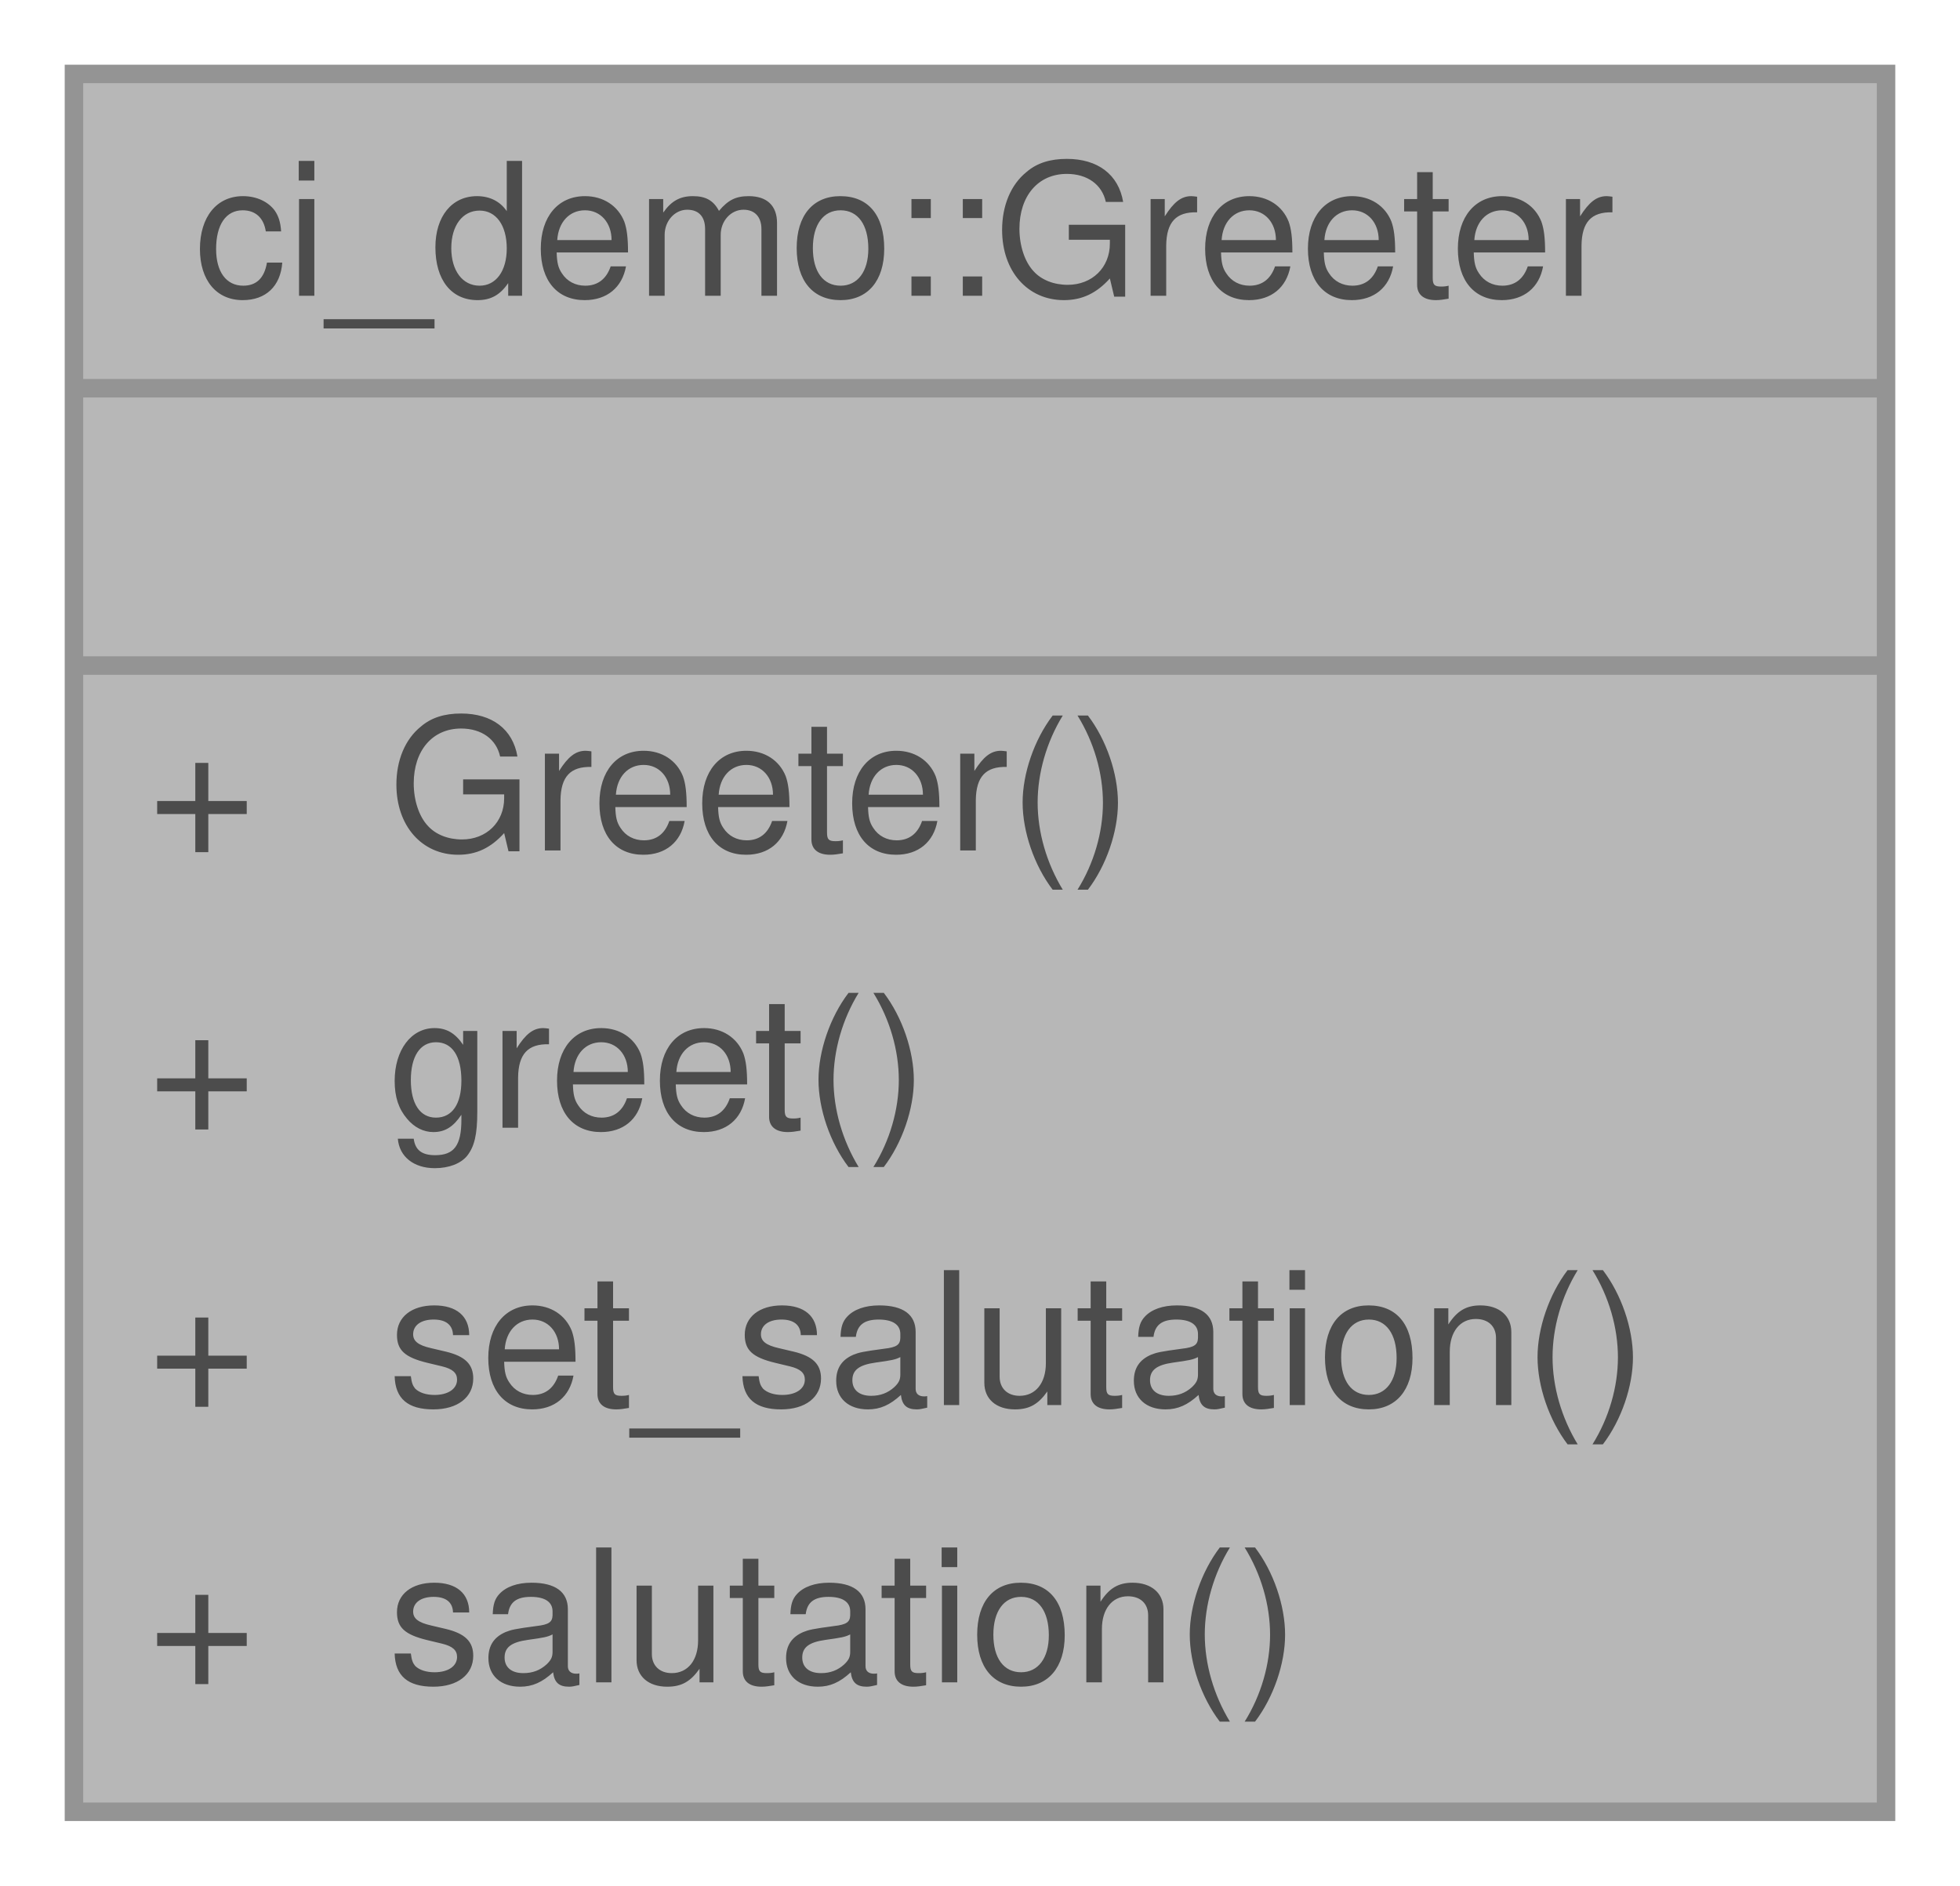
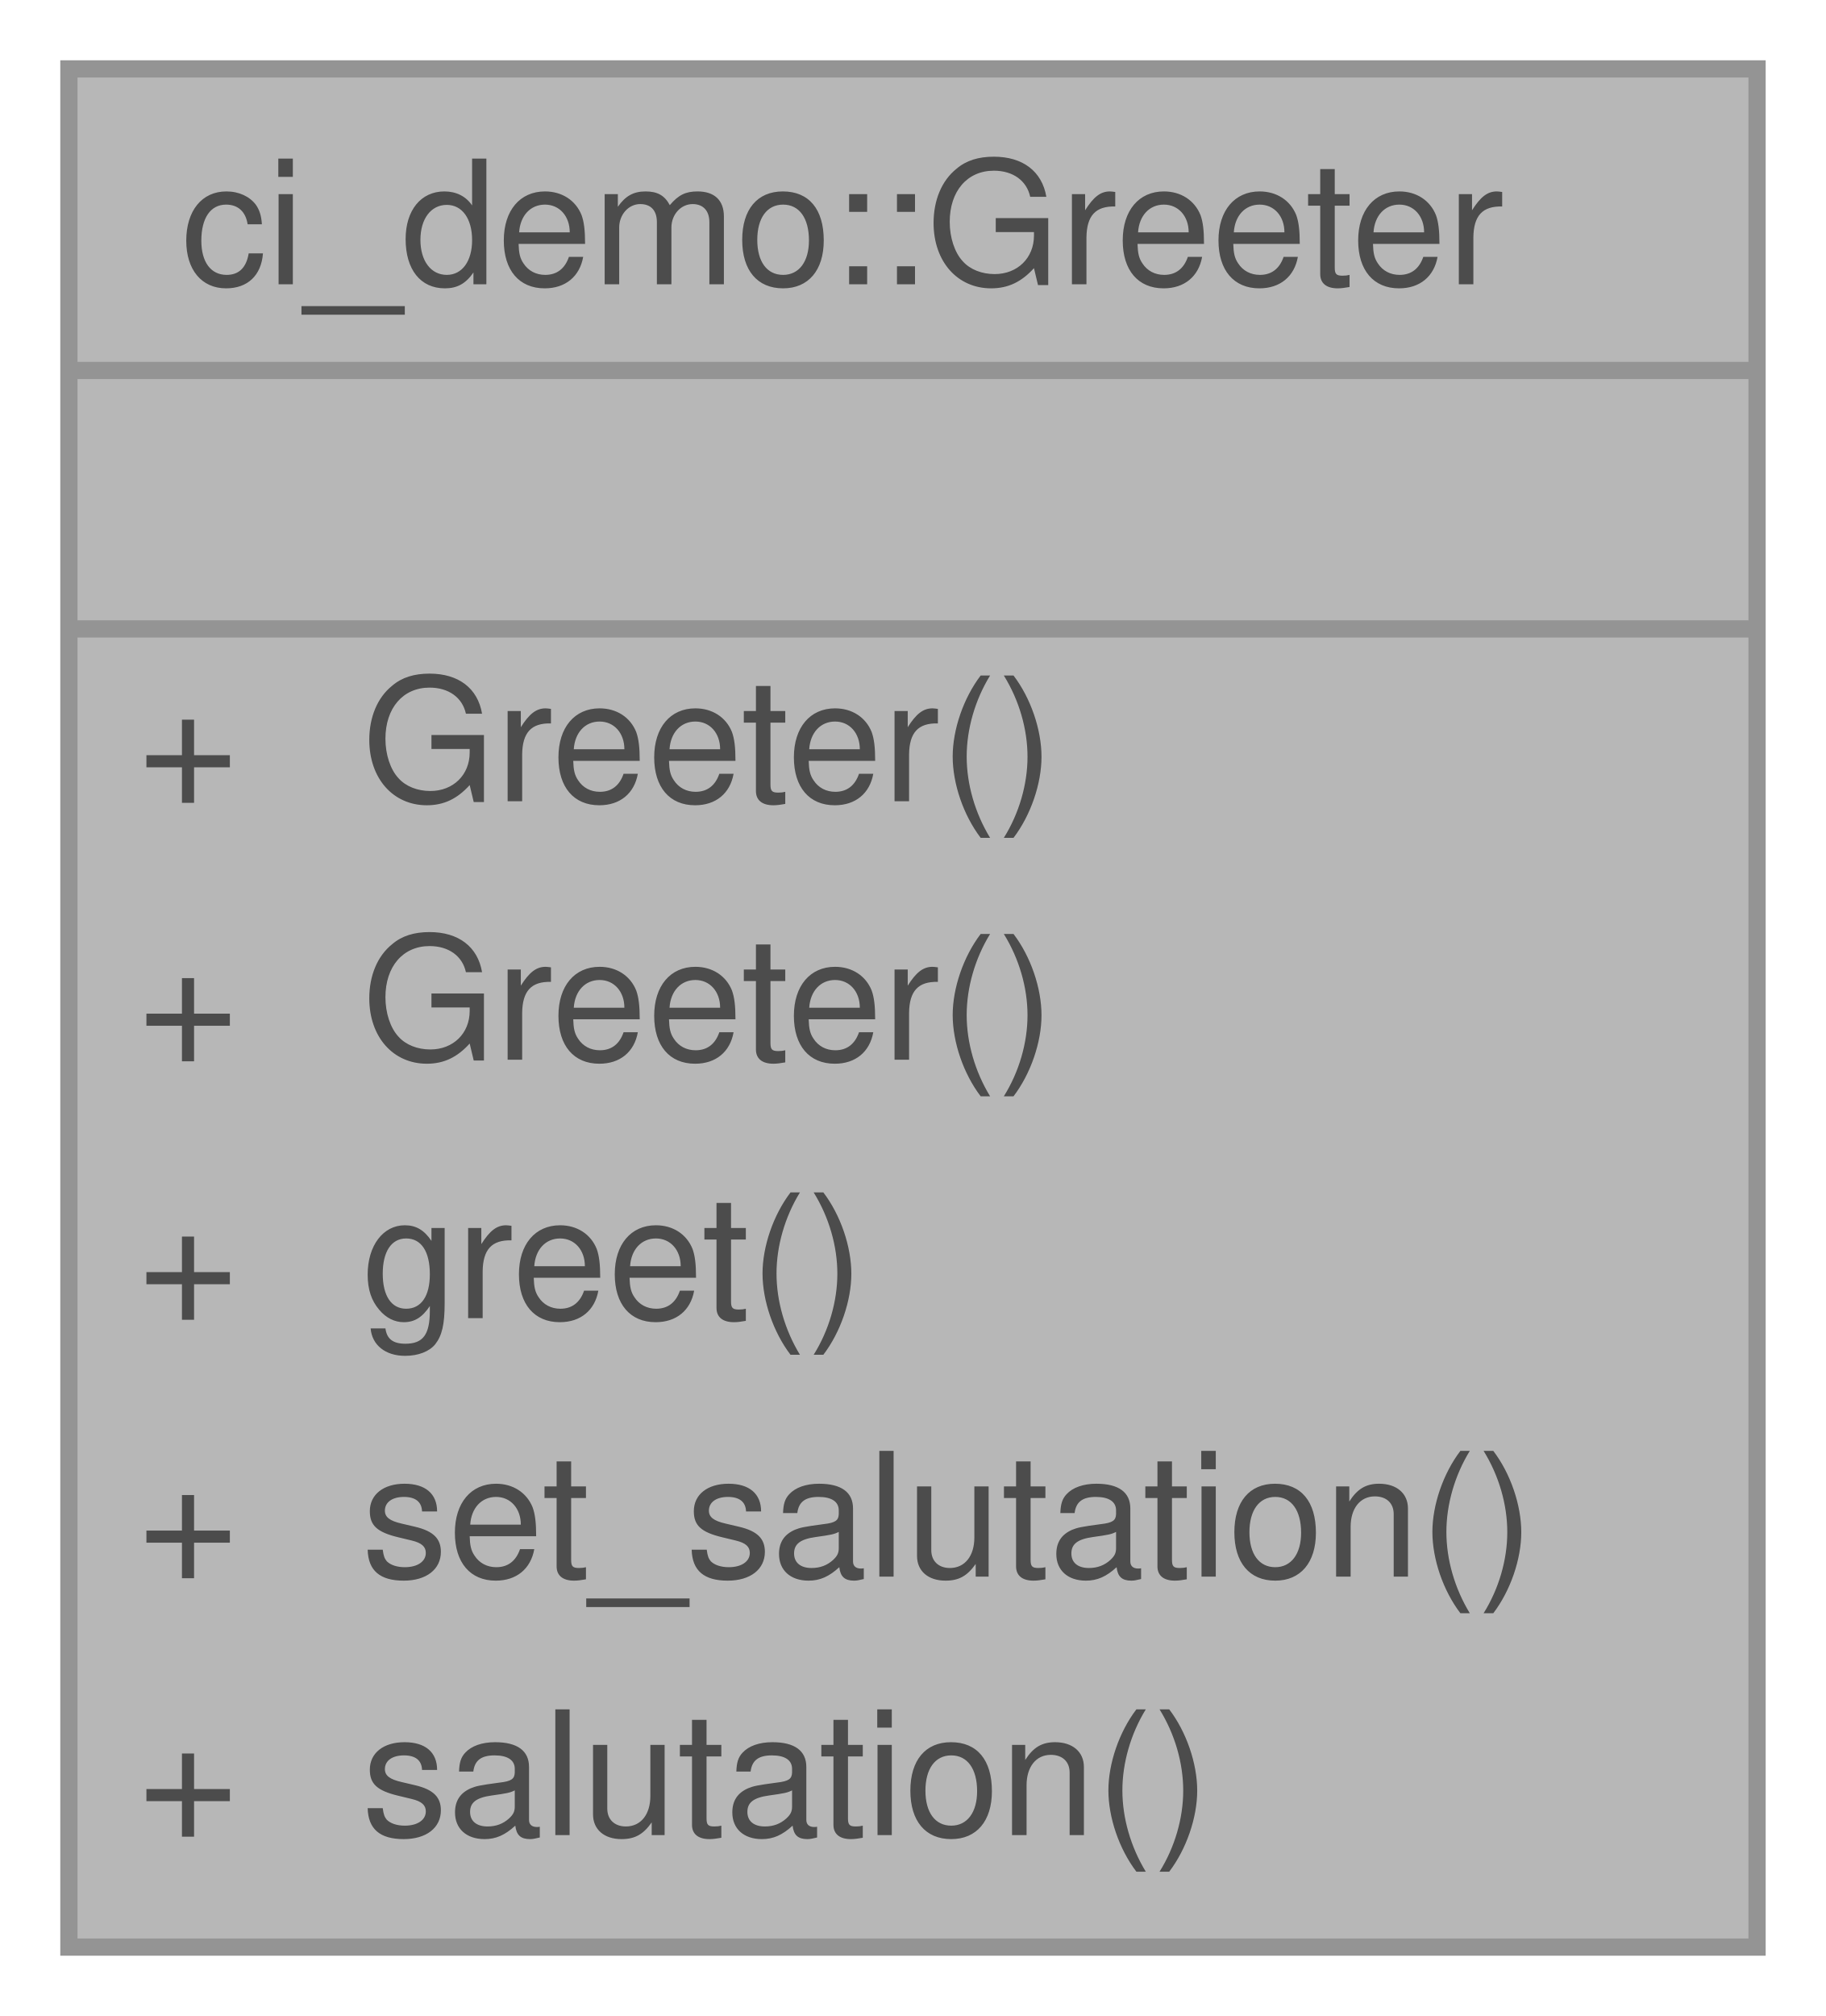
- <svg xmlns="http://www.w3.org/2000/svg" xmlns:xlink="http://www.w3.org/1999/xlink" width="106pt" height="102pt" viewBox="0.00 0.00 106.00 102.00">
+ <svg xmlns="http://www.w3.org/2000/svg" xmlns:xlink="http://www.w3.org/1999/xlink" width="106pt" height="117pt" viewBox="0.00 0.00 106.00 117.00">
  <svg id="main" version="1.1" xml:space="preserve">
    <style type="text/css">
.node, .edge {opacity: 0.7;}
.node.selected, .edge.selected {opacity: 1;}
.edge:hover path { stroke: red; }
.edge:hover polygon { stroke: red; fill: red; }
</style>
    <svg id="graph" class="graph">
-       <g id="graph0" class="graph" transform="scale(1 1) rotate(0) translate(4 98)">
+       <g id="graph0" class="graph" transform="scale(1 1) rotate(0) translate(4 113)">
        <g id="Node000001" class="node">
          <g id="a_Node000001">
            <a xlink:title="A simple greeter that can generate salutations for arbitrary names.">
-               <polygon fill="#999999" stroke="transparent" points="98,-94 0,-94 0,0 98,0 98,-94" />
-               <text text-anchor="start" x="6.5" y="-82" font-family="Helvetica,sans-Serif" font-size="10.00">ci_demo::Greeter</text>
-               <text text-anchor="start" x="47" y="-67" font-family="Helvetica,sans-Serif" font-size="10.00"> </text>
-               <text text-anchor="start" x="4" y="-52" font-family="Helvetica,sans-Serif" font-size="10.00">+</text>
-               <text text-anchor="start" x="17" y="-52" font-family="Helvetica,sans-Serif" font-size="10.00">Greeter()</text>
-               <text text-anchor="start" x="4" y="-37" font-family="Helvetica,sans-Serif" font-size="10.00">+</text>
-               <text text-anchor="start" x="17" y="-37" font-family="Helvetica,sans-Serif" font-size="10.00">greet()</text>
-               <text text-anchor="start" x="4" y="-22" font-family="Helvetica,sans-Serif" font-size="10.00">+</text>
-               <text text-anchor="start" x="17" y="-22" font-family="Helvetica,sans-Serif" font-size="10.00">set_salutation()</text>
-               <text text-anchor="start" x="4" y="-7" font-family="Helvetica,sans-Serif" font-size="10.00">+</text>
-               <text text-anchor="start" x="17" y="-7" font-family="Helvetica,sans-Serif" font-size="10.00">salutation()</text>
-               <polygon fill="#666666" stroke="#666666" points="0,-77 0,-77 98,-77 98,-77 0,-77" />
-               <polygon fill="#666666" stroke="#666666" points="0,-62 0,-62 98,-62 98,-62 0,-62" />
-               <polygon fill="none" stroke="#666666" points="0,0 0,-94 98,-94 98,0 0,0" />
+               <polygon fill="#999999" stroke="transparent" points="98,-109 0,-109 0,0 98,0 98,-109" />
+               <text text-anchor="start" x="6.5" y="-96.5" font-family="Helvetica,sans-Serif" font-size="10.00">ci_demo::Greeter</text>
+               <text text-anchor="start" x="47" y="-81.5" font-family="Helvetica,sans-Serif" font-size="10.00"> </text>
+               <text text-anchor="start" x="4" y="-66.5" font-family="Helvetica,sans-Serif" font-size="10.00">+</text>
+               <text text-anchor="start" x="17" y="-66.5" font-family="Helvetica,sans-Serif" font-size="10.00">Greeter()</text>
+               <text text-anchor="start" x="4" y="-51.5" font-family="Helvetica,sans-Serif" font-size="10.00">+</text>
+               <text text-anchor="start" x="17" y="-51.5" font-family="Helvetica,sans-Serif" font-size="10.00">Greeter()</text>
+               <text text-anchor="start" x="4" y="-36.5" font-family="Helvetica,sans-Serif" font-size="10.00">+</text>
+               <text text-anchor="start" x="17" y="-36.5" font-family="Helvetica,sans-Serif" font-size="10.00">greet()</text>
+               <text text-anchor="start" x="4" y="-21.5" font-family="Helvetica,sans-Serif" font-size="10.00">+</text>
+               <text text-anchor="start" x="17" y="-21.5" font-family="Helvetica,sans-Serif" font-size="10.00">set_salutation()</text>
+               <text text-anchor="start" x="4" y="-6.5" font-family="Helvetica,sans-Serif" font-size="10.00">+</text>
+               <text text-anchor="start" x="17" y="-6.5" font-family="Helvetica,sans-Serif" font-size="10.00">salutation()</text>
+               <polygon fill="#666666" stroke="#666666" points="0,-91.5 0,-91.5 98,-91.5 98,-91.5 0,-91.5" />
+               <polygon fill="#666666" stroke="#666666" points="0,-76.5 0,-76.5 98,-76.5 98,-76.5 0,-76.5" />
+               <polygon fill="none" stroke="#666666" points="0,0 0,-109 98,-109 98,0 0,0" />
            </a>
          </g>
        </g>
      </g>
    </svg>
  </svg>
  <style type="text/css">

[data-mouse-over-selected='false'] { opacity: 0.7; }
[data-mouse-over-selected='true']  { opacity: 1.0; }

</style>
</svg>
